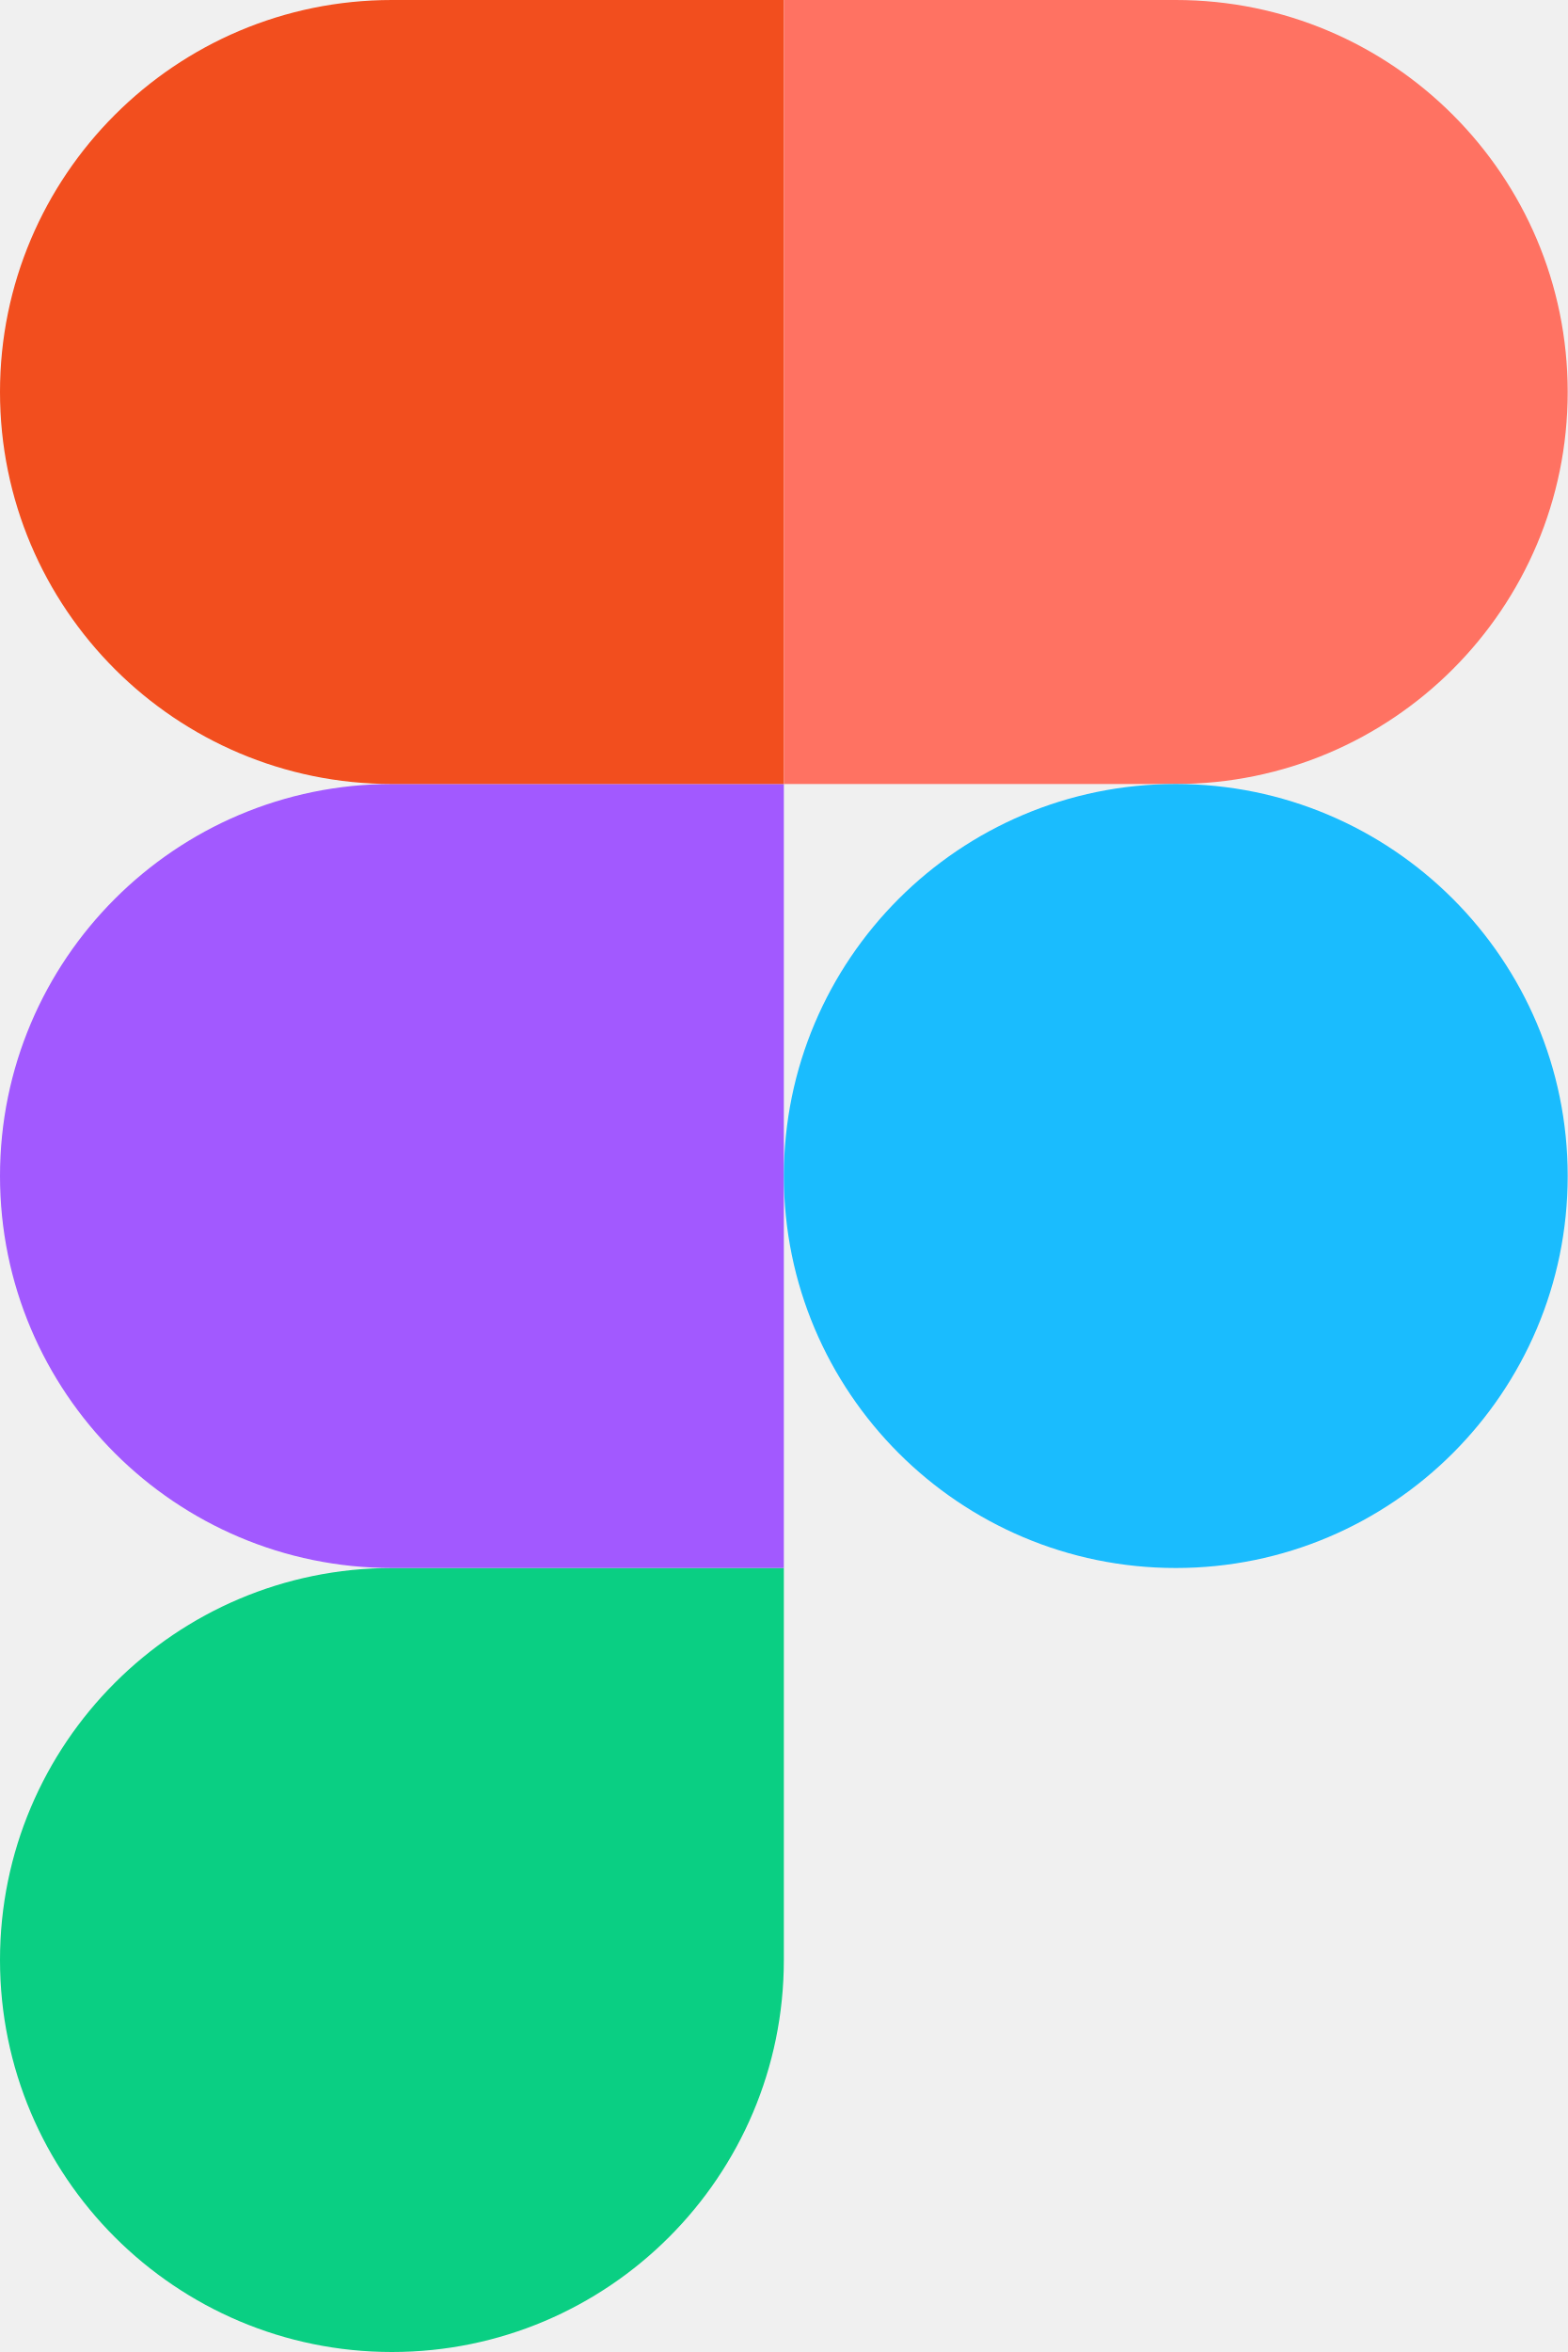
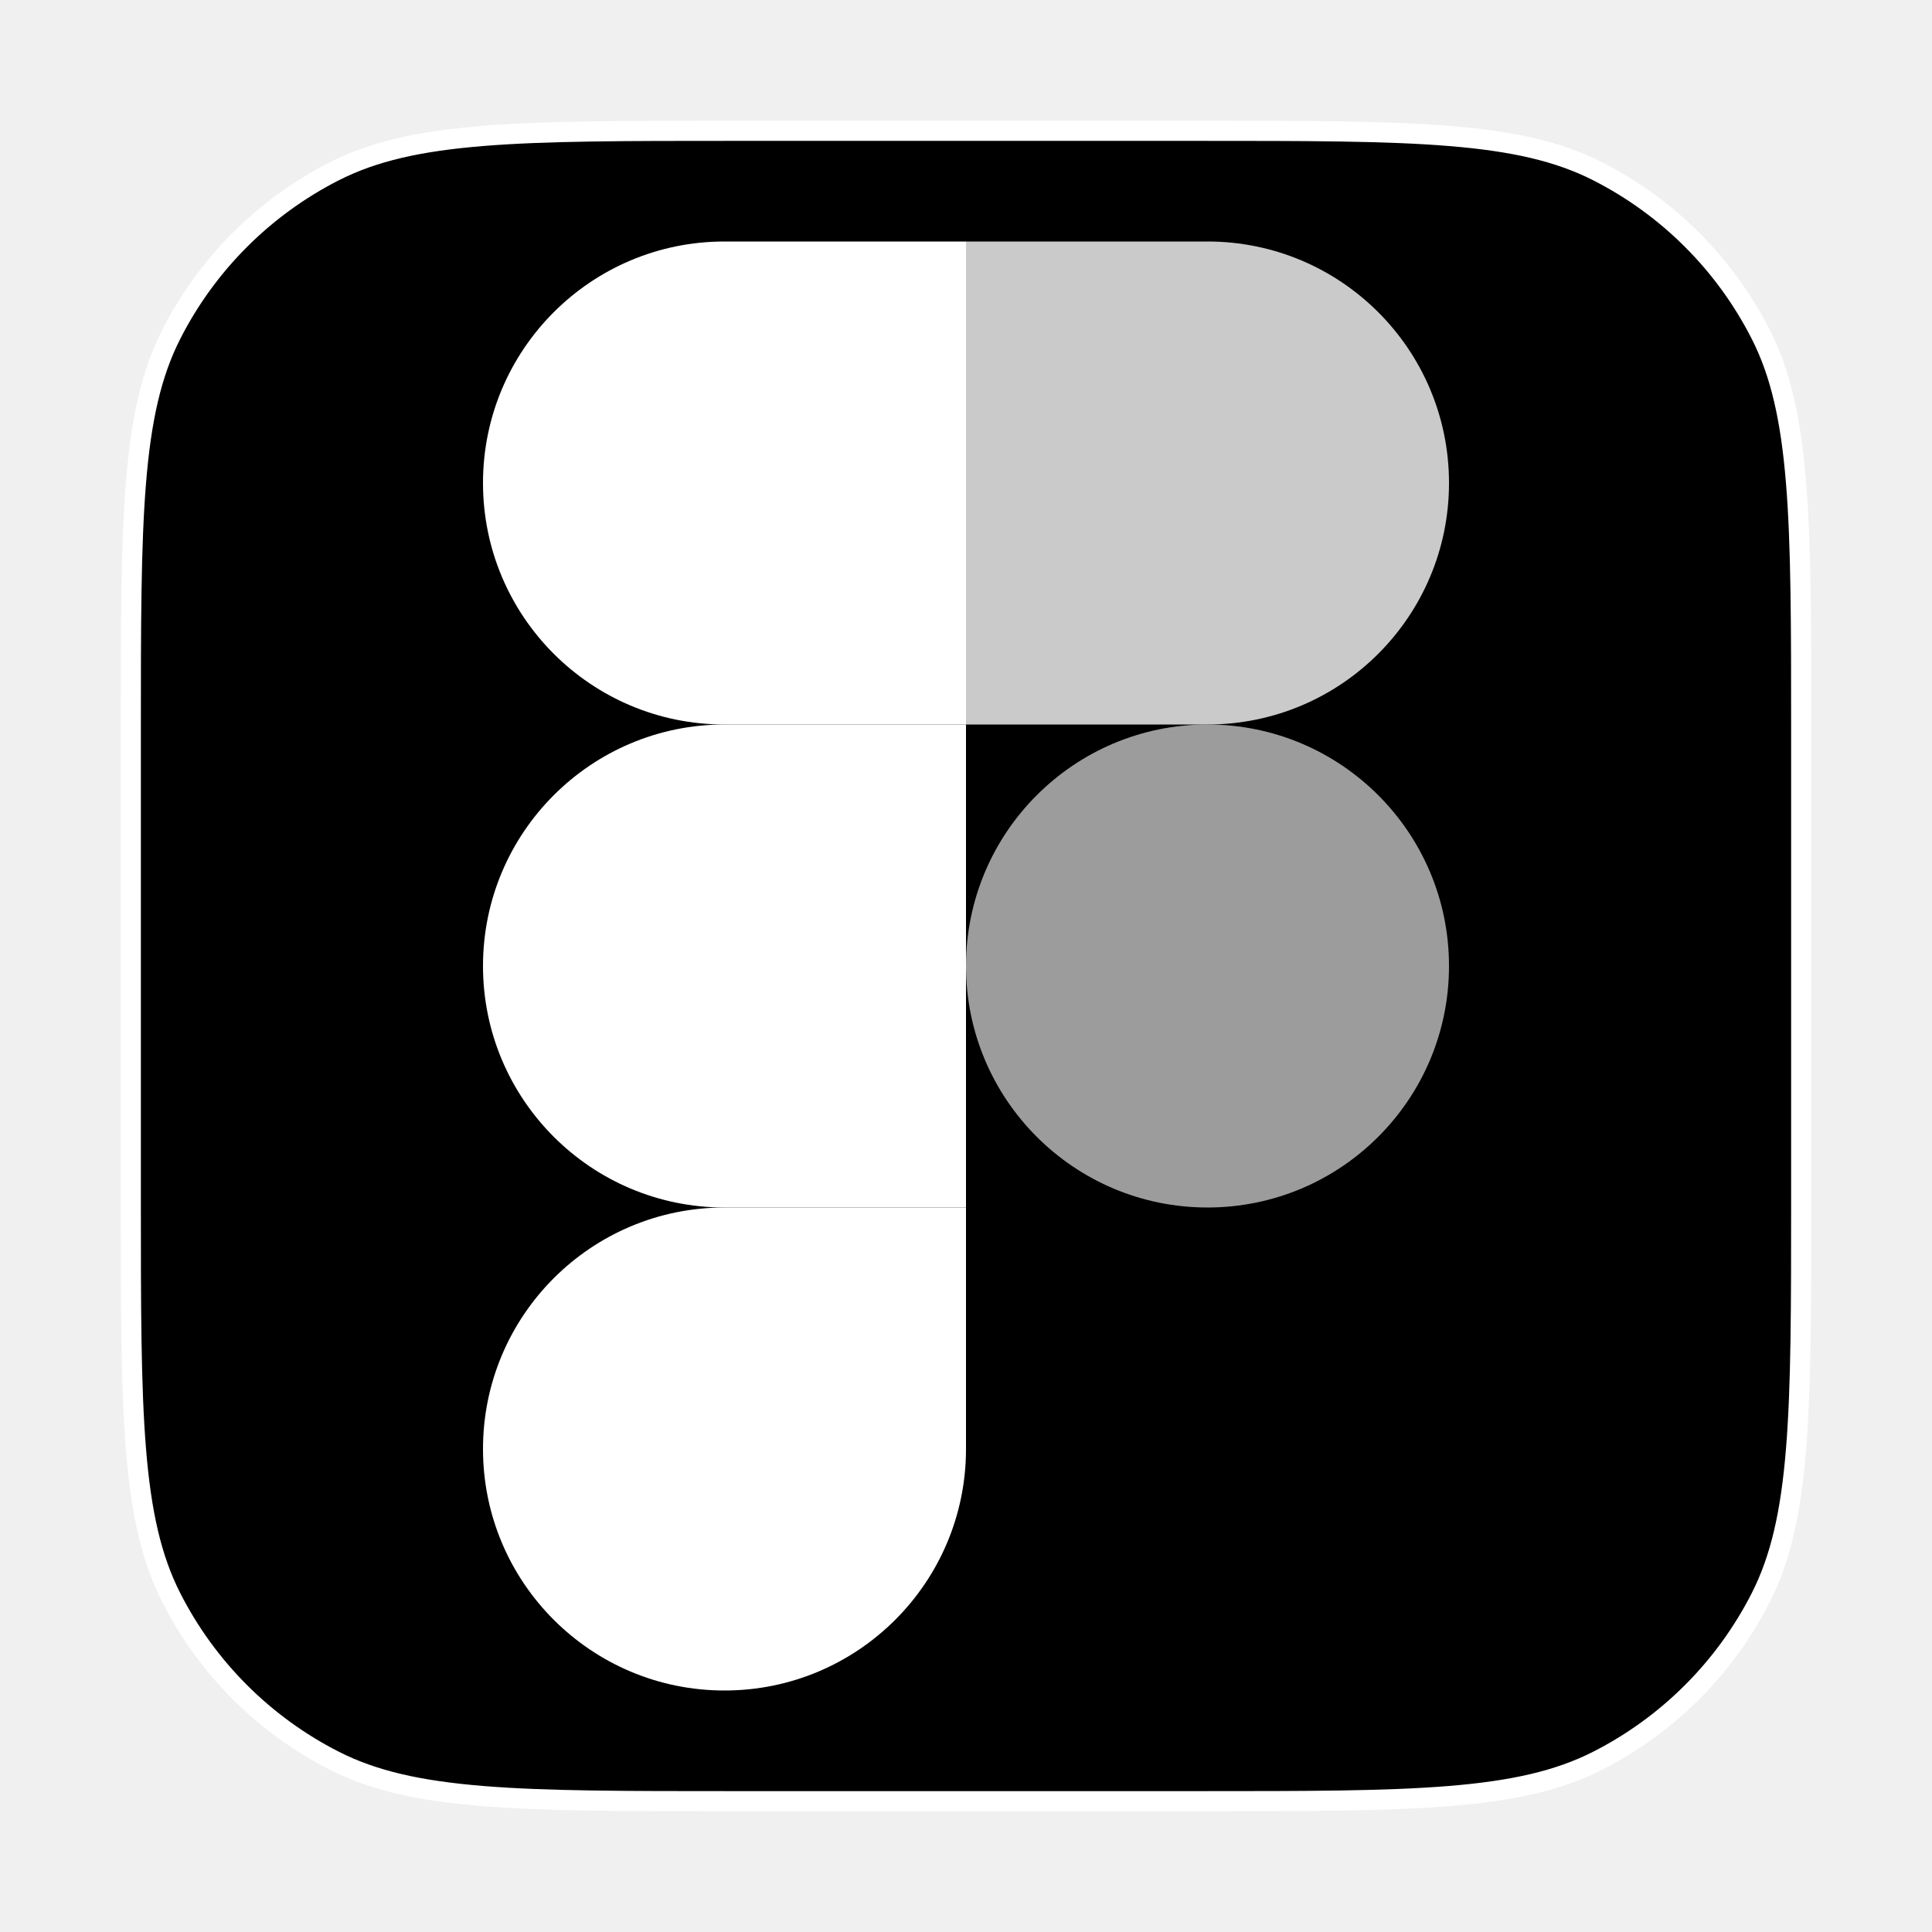
- <svg xmlns="http://www.w3.org/2000/svg" viewBox="0 0 200 300">
-   <path fill="#0acf83" d="M50 300c27.6 0 50-22.4 50-50v-50H50c-27.6 0-50 22.4-50 50s22.4 50 50 50z" />
-   <path fill="#a259ff" d="M0 150c0-27.6 22.4-50 50-50h50v100H50c-27.6 0-50-22.4-50-50z" />
-   <path fill="#f24e1e" d="M0 50C0 22.4 22.4 0 50 0h50v100H50C22.4 100 0 77.6 0 50z" />
-   <path fill="#ff7262" d="M100 0h50c27.6 0 50 22.4 50 50s-22.4 50-50 50h-50V0z" />
-   <path fill="#1abcfe" d="M200 150c0 27.6-22.4 50-50 50s-50-22.4-50-50 22.4-50 50-50 50 22.4 50 50z" />
+ <svg xmlns="http://www.w3.org/2000/svg" width="48" height="48" viewBox="0 0 48 48" fill="none">
+   <path d="M18.2 3.25H29.8C32.464 3.25 34.448 3.25 36.019 3.379C37.588 3.507 38.724 3.761 39.699 4.258C41.44 5.145 42.855 6.56 43.742 8.301C44.239 9.276 44.493 10.412 44.621 11.981C44.75 13.552 44.75 15.536 44.75 18.2V29.8C44.75 32.464 44.75 34.448 44.621 36.019C44.493 37.588 44.239 38.724 43.742 39.699C42.855 41.44 41.44 42.855 39.699 43.742C38.724 44.239 37.588 44.493 36.019 44.621C34.448 44.75 32.464 44.75 29.8 44.75H18.2C15.536 44.75 13.552 44.75 11.981 44.621C10.412 44.493 9.276 44.239 8.301 43.742C6.56 42.855 5.145 41.44 4.258 39.699C3.761 38.724 3.507 37.588 3.379 36.019C3.25 34.448 3.25 32.464 3.25 29.8V18.2C3.25 15.536 3.25 13.552 3.379 11.981C3.507 10.412 3.761 9.276 4.258 8.301C5.145 6.56 6.56 5.145 8.301 4.258C9.276 3.761 10.412 3.507 11.981 3.379C13.552 3.25 15.536 3.25 18.2 3.25Z" fill="black" stroke="white" stroke-width="0.5" />
+   <path fill-rule="evenodd" clip-rule="evenodd" d="M24 24C24 20.686 26.686 18 30 18C33.314 18 36 20.686 36 24C36 27.314 33.314 30 30 30C26.686 30 24 27.314 24 24Z" fill="#9C9C9C" />
+   <path fill-rule="evenodd" clip-rule="evenodd" d="M12 36C12 32.686 14.686 30 18 30H24V36C24 39.314 21.314 42 18 42C14.686 42 12 39.314 12 36Z" fill="white" />
+   <path fill-rule="evenodd" clip-rule="evenodd" d="M24 6V18H30C33.314 18 36 15.314 36 12C36 8.686 33.314 6 30 6H24Z" fill="#CACACA" />
+   <path fill-rule="evenodd" clip-rule="evenodd" d="M12 12C12 15.314 14.686 18 18 18H24V6H18C14.686 6 12 8.686 12 12Z" fill="white" />
+   <path fill-rule="evenodd" clip-rule="evenodd" d="M12 24C12 27.314 14.686 30 18 30H24V18H18C14.686 18 12 20.686 12 24Z" fill="white" />
</svg>
